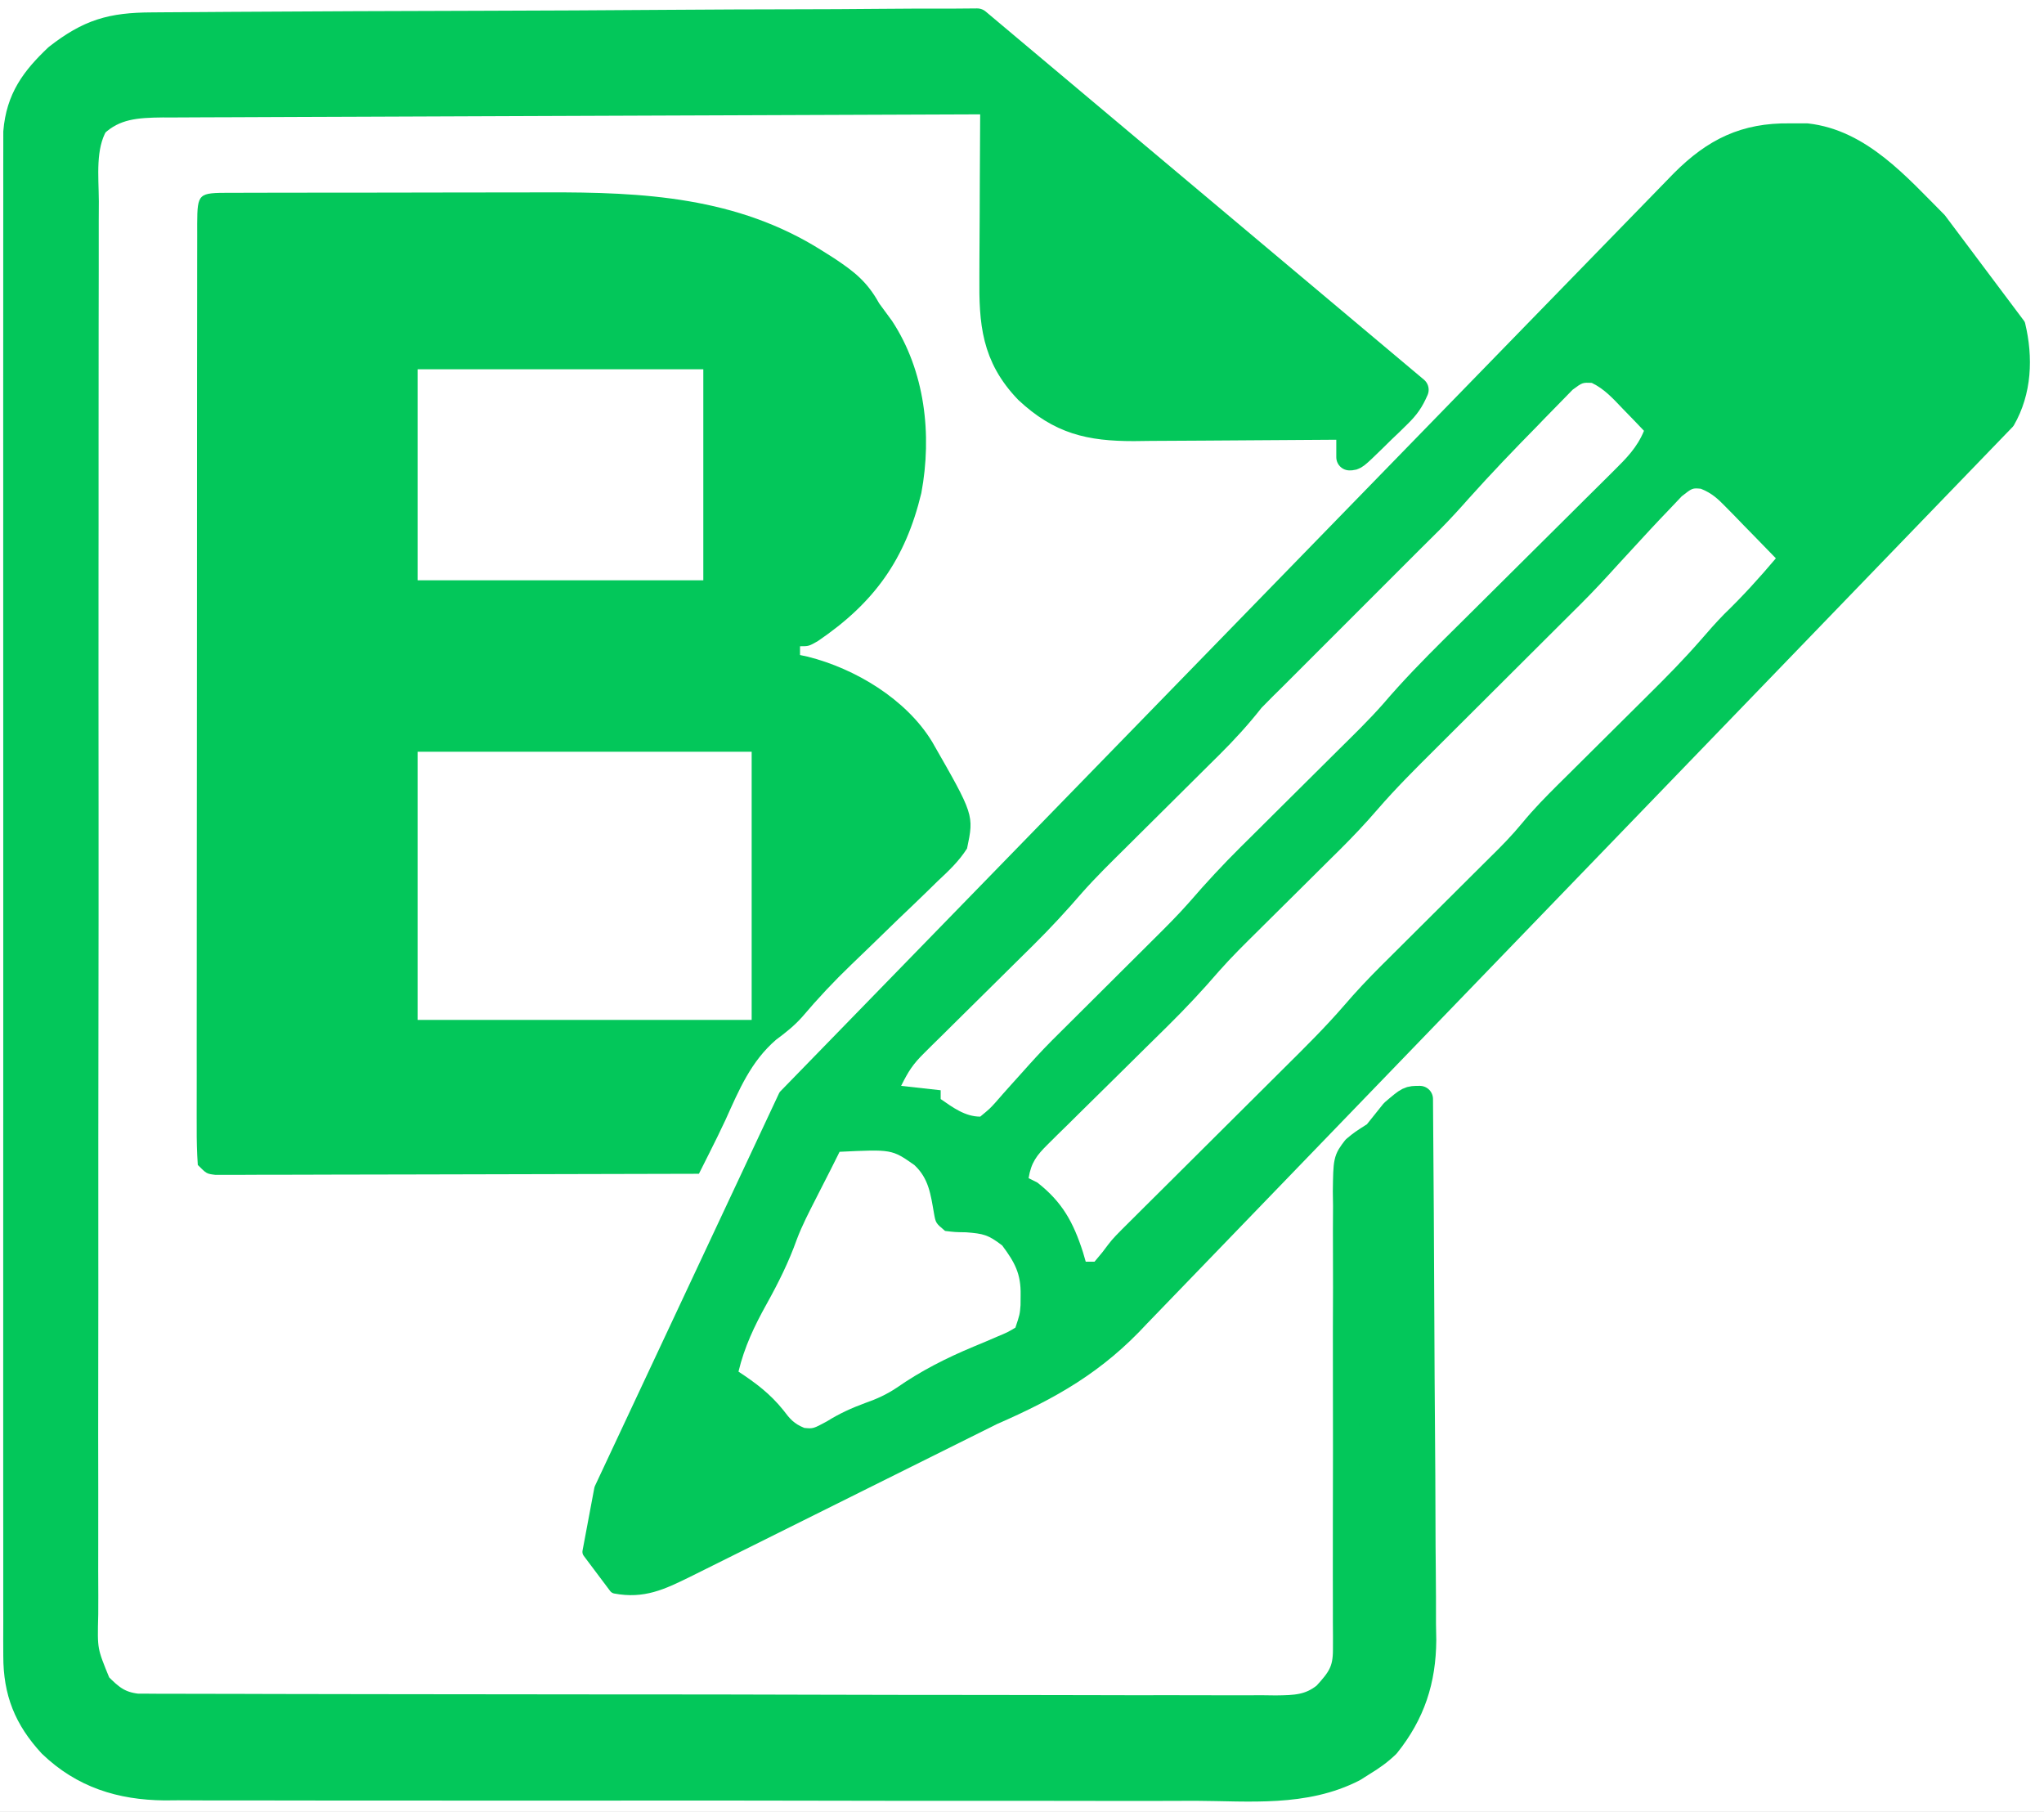
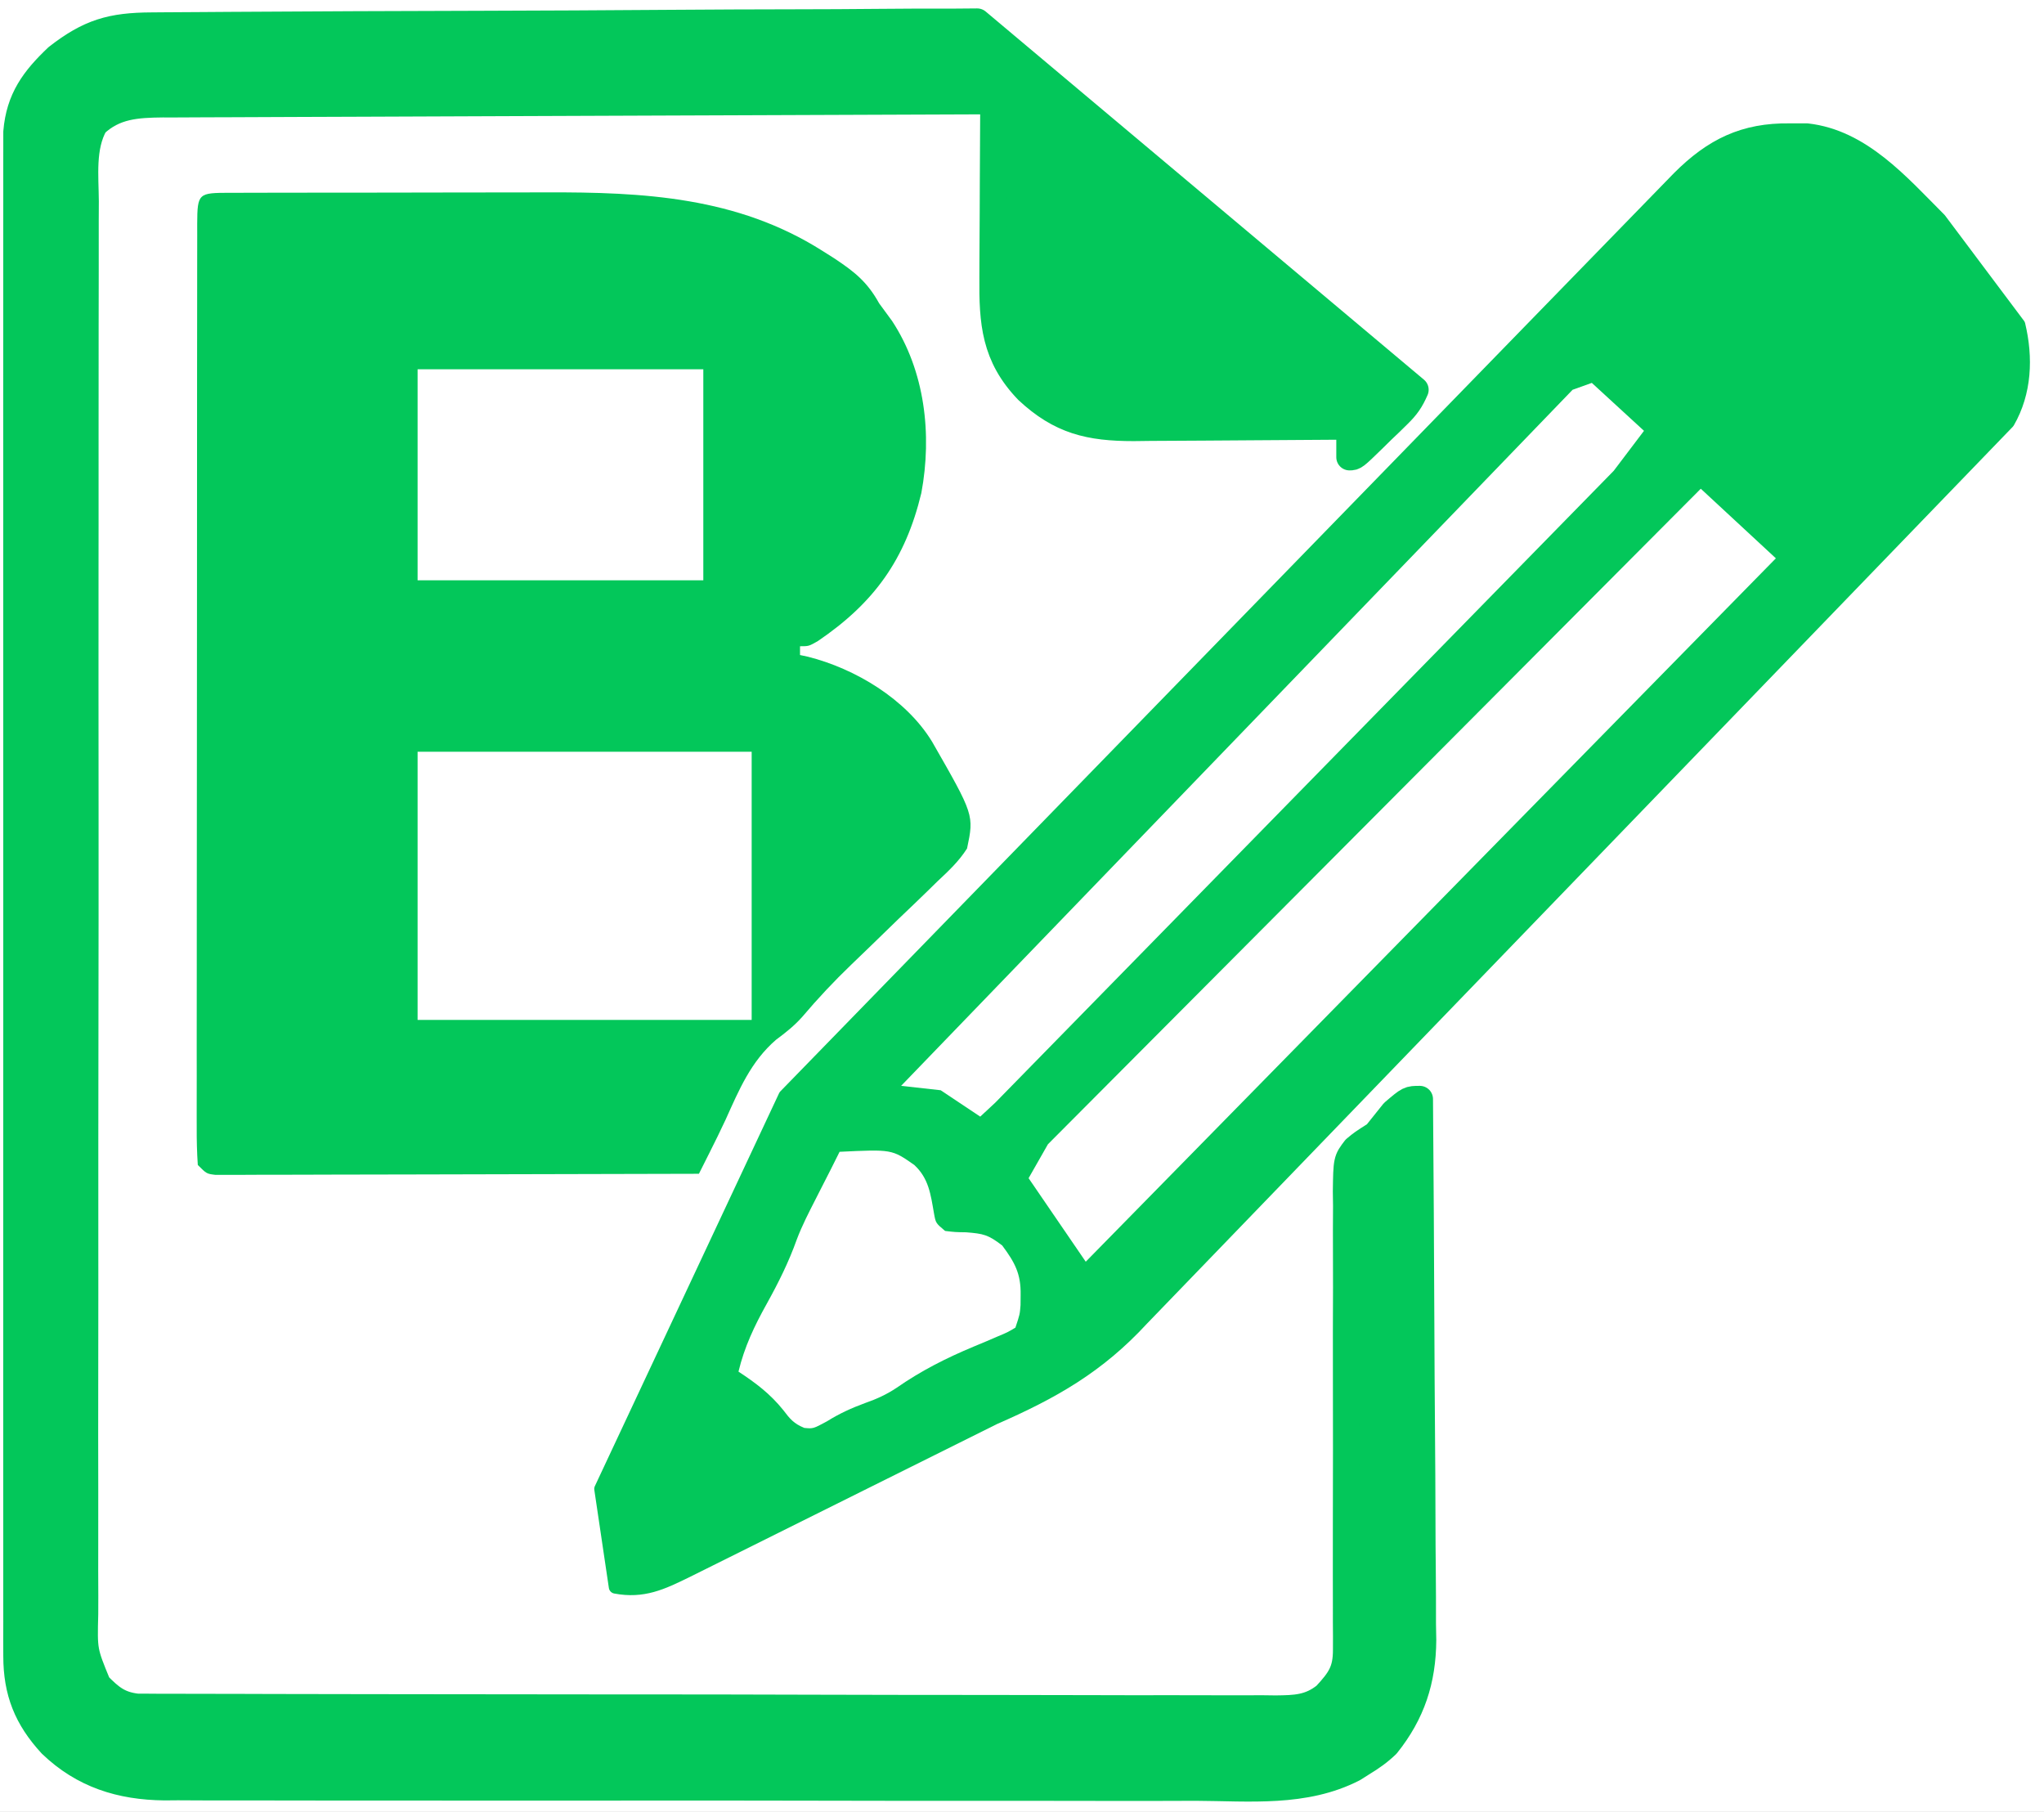
<svg xmlns="http://www.w3.org/2000/svg" version="1.1" width="465" height="412">
  <rect width="465" height="412" fill="#FFFFFF" />
-   <path d="M 0 0 C 1.314 0.001 2.627 0.003 3.98 0.004 C 16.671 1.44 25.501 11.753 34.098 20.353 L 52.06 44.31 C 53.855 51.783 53.543 59.716 49.642 66.461 L -147.34 270.49 C -157.305 281.304 -167.604 287.151 -181 293.003 L -250.95 327.82 C -256.607 330.588 -260.876 332.634 -267.188 331.438 L -273.19 323.44 L -270.5 309.12 L -228.59 219.74 L -25.29 10.86 C -17.861 3.426 -10.55 -0.156 0 0 Z" fill="#03C75A" stroke="#03C75A" stroke-width="3" stroke-linejoin="round" stroke-linecap="round" transform="translate(407.1875,29.5625)" />
+   <path d="M 0 0 C 1.314 0.001 2.627 0.003 3.98 0.004 C 16.671 1.44 25.501 11.753 34.098 20.353 L 52.06 44.31 C 53.855 51.783 53.543 59.716 49.642 66.461 L -147.34 270.49 C -157.305 281.304 -167.604 287.151 -181 293.003 L -250.95 327.82 C -256.607 330.588 -260.876 332.634 -267.188 331.438 L -270.5 309.12 L -228.59 219.74 L -25.29 10.86 C -17.861 3.426 -10.55 -0.156 0 0 Z" fill="#03C75A" stroke="#03C75A" stroke-width="3" stroke-linejoin="round" stroke-linecap="round" transform="translate(407.1875,29.5625)" />
  <path d="M0 0 C1.331 0.001 1.331 0.001 2.69 0.001 C3.62 -0.002 4.55 -0.005 5.509 -0.009 C8.608 -0.018 11.707 -0.02 14.807 -0.021 C16.964 -0.025 19.122 -0.028 21.279 -0.031 C25.82 -0.037 30.36 -0.039 34.901 -0.039 C40.68 -0.039 46.46 -0.052 52.239 -0.069 C56.706 -0.081 61.174 -0.083 65.641 -0.082 C67.769 -0.083 69.896 -0.088 72.024 -0.095 C94.225 -0.169 115.518 0.933 134.834 13.147 C135.754 13.728 136.675 14.309 137.623 14.908 C142.238 17.974 145.126 20.251 147.834 25.147 C148.812 26.481 149.791 27.815 150.772 29.147 C158.26 40.537 159.911 54.979 157.435 68.293 C153.805 83.393 146.714 93.264 133.901 101.967 C131.834 103.147 131.834 103.147 129.834 103.147 C129.834 103.807 129.834 104.467 129.834 105.147 C130.417 105.27 130.999 105.394 131.6 105.522 C142.382 108.234 153.973 115.167 159.882 124.867 C169.432 141.532 169.432 141.532 167.834 149.147 C165.983 152.068 163.598 154.294 161.08 156.647 C160.387 157.327 159.693 158.007 158.978 158.707 C156.761 160.873 154.518 163.01 152.272 165.147 C150.057 167.289 147.848 169.436 145.64 171.586 C144.268 172.919 142.89 174.246 141.506 175.567 C137.552 179.361 133.872 183.287 130.327 187.468 C128.536 189.482 126.559 191.045 124.397 192.647 C118.644 197.605 115.967 204.052 112.902 210.843 C111.721 213.391 110.475 215.899 109.214 218.409 C108.767 219.299 108.321 220.189 107.86 221.107 C107.352 222.116 107.352 222.116 106.834 223.147 C92.266 223.193 77.697 223.228 63.129 223.25 C56.365 223.261 49.601 223.275 42.837 223.298 C36.314 223.32 29.791 223.331 23.268 223.336 C20.775 223.34 18.281 223.347 15.788 223.358 C12.306 223.373 8.824 223.375 5.342 223.374 C3.782 223.384 3.782 223.384 2.191 223.395 C1.245 223.393 0.3 223.39 -0.673 223.387 C-1.498 223.389 -2.322 223.391 -3.171 223.393 C-5.166 223.147 -5.166 223.147 -7.166 221.147 C-7.362 218.253 -7.431 215.455 -7.413 212.561 C-7.416 211.661 -7.418 210.762 -7.42 209.835 C-7.426 206.804 -7.417 203.772 -7.409 200.74 C-7.41 198.574 -7.412 196.408 -7.415 194.242 C-7.419 188.345 -7.412 182.449 -7.402 176.552 C-7.393 170.395 -7.395 164.237 -7.395 158.08 C-7.394 147.739 -7.385 137.398 -7.372 127.057 C-7.356 115.082 -7.351 103.108 -7.351 91.134 C-7.352 79.637 -7.347 68.14 -7.339 56.644 C-7.335 51.741 -7.333 46.837 -7.333 41.934 C-7.332 36.167 -7.326 30.399 -7.316 24.631 C-7.313 22.508 -7.311 20.385 -7.312 18.262 C-7.313 15.376 -7.307 12.491 -7.3 9.605 C-7.301 8.754 -7.303 7.902 -7.304 7.024 C-7.275 0.041 -6.959 0.037 0 0 Z " fill="#03C75A" transform="translate(52.16589,43.85336)" />
  <path d="M 0 0 C 1.305 -0.011 1.305 -0.011 2.637 -0.022 C 5.559 -0.045 8.48 -0.06 11.402 -0.076 C 13.495 -0.09 15.587 -0.105 17.68 -0.12 C 36.779 -0.25 55.879 -0.316 74.979 -0.368 C 89.095 -0.407 103.211 -0.475 117.327 -0.582 C 127.255 -0.655 137.183 -0.693 147.111 -0.707 C 153.039 -0.716 158.967 -0.74 164.895 -0.801 C 170.475 -0.859 176.054 -0.873 181.634 -0.855 C 183.678 -0.856 185.722 -0.873 187.765 -0.905 L 287.475 82.843 C 286.422 85.273 285.446 86.675 283.556 88.513 C 282.977 89.083 282.398 89.654 281.802 90.241 C 281.195 90.82 280.588 91.398 279.962 91.993 C 279.355 92.591 278.748 93.188 278.122 93.804 C 273.63 98.181 273.63 98.181 272.462 98.181 C 272.462 95.871 272.462 93.561 272.462 91.181 C 271.38 91.191 271.38 91.191 270.276 91.201 C 263.45 91.261 256.625 91.307 249.799 91.336 C 246.29 91.352 242.782 91.373 239.273 91.407 C 235.232 91.446 231.191 91.461 227.15 91.474 C 225.9 91.489 224.651 91.505 223.364 91.521 C 213.325 91.523 206.689 89.98 199.22 83.009 C 191.701 75.19 191.17 67.538 191.267 57.22 C 191.27 56.074 191.272 54.928 191.275 53.748 C 191.286 50.101 191.312 46.453 191.337 42.806 C 191.347 40.328 191.356 37.85 191.364 35.372 C 191.386 29.308 191.42 23.245 191.462 17.181 C 166.158 17.265 140.854 17.36 115.55 17.468 C 103.801 17.518 92.052 17.565 80.303 17.603 C 70.063 17.636 59.822 17.675 49.582 17.724 C 44.16 17.749 38.738 17.771 33.315 17.784 C 28.211 17.797 23.106 17.819 18.002 17.848 C 16.13 17.857 14.257 17.863 12.385 17.865 C 9.825 17.868 7.266 17.884 4.707 17.902 C 3.599 17.899 3.599 17.899 2.469 17.896 C -3.476 17.961 -8.476 18.244 -12.943 22.44 C -15.9 27.694 -15.09 34.19 -15.053 40.029 C -15.058 41.46 -15.065 42.892 -15.074 44.323 C -15.092 48.253 -15.086 52.182 -15.076 56.111 C -15.069 60.35 -15.085 64.59 -15.098 68.829 C -15.119 77.132 -15.119 85.436 -15.111 93.739 C -15.105 100.488 -15.106 107.236 -15.112 113.985 C -15.114 115.425 -15.114 115.425 -15.115 116.894 C -15.117 118.845 -15.119 120.796 -15.121 122.746 C -15.137 141.042 -15.128 159.337 -15.112 177.632 C -15.097 194.372 -15.111 211.112 -15.14 227.852 C -15.17 245.039 -15.181 262.225 -15.171 279.412 C -15.17 281.356 -15.169 283.299 -15.168 285.243 C -15.168 286.2 -15.167 287.156 -15.167 288.141 C -15.165 294.881 -15.174 301.621 -15.189 308.361 C -15.206 316.576 -15.206 324.79 -15.184 333.004 C -15.172 337.196 -15.169 341.387 -15.188 345.578 C -15.205 349.415 -15.198 353.252 -15.174 357.09 C -15.169 358.477 -15.172 359.865 -15.185 361.252 C -15.408 369.759 -15.408 369.759 -12.249 377.429 C -9.357 380.365 -7.44 381.963 -3.323 382.435 C -2.105 382.438 -2.105 382.438 -0.861 382.441 C 0.08 382.448 1.021 382.455 1.991 382.462 C 3.022 382.46 4.053 382.457 5.115 382.455 C 6.213 382.46 7.31 382.465 8.441 382.471 C 12.132 382.486 15.823 382.487 19.514 382.487 C 22.155 382.495 24.796 382.503 27.437 382.512 C 34.621 382.535 41.805 382.543 48.989 382.548 C 53.474 382.552 57.96 382.558 62.445 382.565 C 74.863 382.585 87.281 382.601 99.699 382.604 C 100.494 382.604 101.289 382.605 102.107 382.605 C 103.718 382.605 105.329 382.605 106.94 382.606 C 107.74 382.606 108.539 382.606 109.363 382.606 C 110.164 382.607 110.965 382.607 111.79 382.607 C 124.767 382.61 137.744 382.637 150.721 382.675 C 164.044 382.713 177.367 382.732 190.69 382.733 C 198.171 382.733 205.652 382.742 213.132 382.771 C 219.501 382.795 225.87 382.802 232.239 382.787 C 235.488 382.78 238.737 382.784 241.987 382.804 C 245.51 382.824 249.032 382.814 252.555 382.796 C 253.582 382.809 254.608 382.822 255.666 382.836 C 260.165 382.782 263.423 382.715 267.019 379.83 C 270.351 376.217 271.713 374.269 271.7 369.412 C 271.703 368.431 271.705 367.449 271.708 366.438 C 271.7 365.363 271.693 364.287 271.686 363.179 C 271.686 361.479 271.686 361.479 271.687 359.744 C 271.687 357.279 271.683 354.814 271.675 352.349 C 271.665 348.449 271.67 344.549 271.681 340.649 C 271.709 329.56 271.722 318.47 271.692 307.381 C 271.674 300.602 271.688 293.823 271.718 287.044 C 271.725 284.458 271.72 281.872 271.704 279.286 C 271.682 275.67 271.697 272.057 271.721 268.441 C 271.705 267.37 271.69 266.298 271.674 265.195 C 271.774 258.08 271.774 258.08 273.772 255.47 C 275.376 254.141 275.376 254.141 278.462 252.181 C 279.805 250.522 281.139 248.856 282.462 247.181 C 285.979 244.181 285.979 244.181 288.462 244.181 C 288.603 261.315 288.708 278.448 288.773 295.582 C 288.804 303.539 288.846 311.495 288.915 319.452 C 288.975 326.391 289.013 333.331 289.027 340.27 C 289.034 343.941 289.052 347.611 289.096 351.281 C 289.145 355.391 289.146 359.499 289.143 363.61 C 289.165 364.81 289.186 366.011 289.209 367.247 C 289.142 376.383 286.717 383.87 280.945 391.075 C 279.218 392.733 277.509 393.941 275.462 395.181 C 274.771 395.617 274.08 396.053 273.368 396.503 C 262.254 402.206 249.738 400.872 237.581 400.812 C 234.947 400.817 232.313 400.824 229.678 400.834 C 223.287 400.852 216.897 400.844 210.506 400.826 C 205.309 400.811 200.112 400.808 194.915 400.811 C 194.173 400.811 193.431 400.812 192.667 400.812 C 191.16 400.813 189.653 400.814 188.145 400.816 C 174.841 400.824 161.536 400.808 148.232 400.778 C 135.342 400.749 122.452 400.742 109.562 400.757 C 95.501 400.774 81.44 400.778 67.379 400.761 C 65.878 400.759 64.377 400.757 62.875 400.755 C 62.137 400.754 61.398 400.753 60.638 400.752 C 55.45 400.747 50.263 400.75 45.076 400.757 C 38.749 400.764 32.423 400.757 26.097 400.732 C 22.873 400.72 19.65 400.716 16.426 400.725 C 12.922 400.734 9.42 400.718 5.916 400.695 C 4.407 400.708 4.407 400.708 2.867 400.72 C -7.106 400.605 -15.606 397.956 -22.886 390.974 C -28.417 384.972 -30.787 379.022 -30.79 370.9 C -30.795 369.651 -30.8 368.403 -30.805 367.117 C -30.801 365.739 -30.797 364.362 -30.792 362.985 C -30.794 361.515 -30.797 360.046 -30.801 358.577 C -30.81 354.543 -30.806 350.509 -30.799 346.475 C -30.795 342.123 -30.802 337.771 -30.807 333.42 C -30.816 324.896 -30.814 316.372 -30.809 307.849 C -30.804 300.922 -30.803 293.995 -30.806 287.068 C -30.806 286.083 -30.806 285.097 -30.807 284.082 C -30.807 282.08 -30.808 280.078 -30.808 278.076 C -30.814 259.3 -30.808 240.523 -30.797 221.747 C -30.788 205.632 -30.79 189.518 -30.799 173.403 C -30.809 154.695 -30.814 135.986 -30.808 117.277 C -30.807 115.282 -30.806 113.288 -30.806 111.293 C -30.805 109.821 -30.805 109.821 -30.805 108.319 C -30.803 101.4 -30.806 94.481 -30.811 87.562 C -30.816 79.13 -30.815 70.699 -30.804 62.268 C -30.799 57.966 -30.797 53.663 -30.803 49.361 C -30.809 45.423 -30.806 41.485 -30.795 37.548 C -30.793 36.122 -30.794 34.697 -30.799 33.272 C -30.805 31.335 -30.798 29.399 -30.79 27.462 C -30.789 26.386 -30.789 25.31 -30.789 24.202 C -30.167 16.705 -26.83 12.203 -21.538 7.181 C -14.243 1.495 -9.204 0.036 0 0 Z" fill="#03C75A" stroke="#03C75A" stroke-width="6" stroke-linejoin="round" stroke-linecap="round" transform="translate(34.53799,5.819183)" />
-   <path d="M0 0 C2.524 1.007 3.856 2.264 5.751 4.208 C6.415 4.882 7.078 5.555 7.762 6.249 C8.444 6.956 9.126 7.663 9.829 8.392 C10.875 9.458 10.875 9.458 11.942 10.546 C13.661 12.3 15.373 14.062 17.079 15.829 C13.327 20.28 9.49 24.498 5.302 28.544 C3.428 30.47 1.685 32.433 -0.063 34.471 C-3.823 38.779 -7.801 42.82 -11.866 46.837 C-12.599 47.566 -13.332 48.295 -14.087 49.046 C-16.405 51.351 -18.725 53.653 -21.046 55.954 C-24.114 58.995 -27.179 62.04 -30.241 65.087 C-30.937 65.775 -31.633 66.462 -32.35 67.171 C-35.219 70.025 -38.022 72.869 -40.589 76 C-42.897 78.799 -45.325 81.297 -47.921 83.829 C-48.992 84.893 -50.062 85.958 -51.132 87.024 C-51.709 87.598 -52.287 88.173 -52.882 88.764 C-55.5 91.369 -58.116 93.977 -60.731 96.584 C-62.103 97.951 -63.476 99.318 -64.85 100.683 C-66.853 102.673 -68.852 104.667 -70.851 106.661 C-71.455 107.26 -72.06 107.86 -72.682 108.477 C-75.626 111.42 -78.452 114.407 -81.159 117.569 C-85.406 122.479 -90.007 127.028 -94.614 131.597 C-96.218 133.188 -97.819 134.783 -99.42 136.379 C-102.813 139.761 -106.211 143.139 -109.609 146.517 C-113.561 150.445 -117.511 154.375 -121.457 158.309 C-123.028 159.874 -124.602 161.436 -126.177 162.997 C-127.145 163.961 -128.112 164.926 -129.08 165.89 C-129.921 166.726 -130.761 167.561 -131.627 168.421 C-133.99 170.82 -133.99 170.82 -136.099 173.638 C-136.7 174.361 -137.302 175.084 -137.921 175.829 C-138.581 175.829 -139.241 175.829 -139.921 175.829 C-140.129 175.116 -140.336 174.403 -140.55 173.669 C-142.742 166.855 -145.244 162.275 -150.921 157.829 C-151.581 157.499 -152.241 157.169 -152.921 156.829 C-152.341 153.263 -151.074 151.618 -148.522 149.105 C-147.445 148.034 -147.445 148.034 -146.346 146.94 C-145.173 145.794 -145.173 145.794 -143.976 144.626 C-143.173 143.829 -142.369 143.033 -141.542 142.212 C-138.967 139.661 -136.382 137.119 -133.796 134.579 C-131.233 132.051 -128.673 129.522 -126.115 126.989 C-124.523 125.414 -122.928 123.842 -121.33 122.274 C-117.241 118.239 -113.366 114.109 -109.619 109.755 C-106.788 106.544 -103.748 103.553 -100.702 100.548 C-100.041 99.89 -99.379 99.232 -98.698 98.555 C-95.905 95.778 -93.107 93.008 -90.309 90.238 C-88.251 88.197 -86.195 86.154 -84.14 84.11 C-83.52 83.499 -82.9 82.887 -82.261 82.257 C-79.241 79.253 -76.34 76.202 -73.562 72.972 C-69.415 68.173 -64.942 63.725 -60.445 59.255 C-59.556 58.368 -58.668 57.481 -57.753 56.567 C-55.412 54.232 -53.07 51.898 -50.726 49.565 C-48.346 47.196 -45.97 44.824 -43.593 42.452 C-40.111 38.978 -36.627 35.505 -33.141 32.033 C-32.402 31.297 -31.663 30.561 -30.902 29.802 C-29.711 28.616 -28.52 27.43 -27.328 26.246 C-24.385 23.316 -21.58 20.287 -18.796 17.204 C-16.845 15.072 -14.885 12.949 -12.921 10.829 C-12.421 10.287 -11.922 9.745 -11.407 9.187 C-9.947 7.616 -8.469 6.064 -6.984 4.517 C-6.108 3.592 -5.233 2.668 -4.331 1.716 C-1.921 -0.171 -1.921 -0.171 0 0 Z " fill="#FFFFFF" transform="translate(386.9211,111.1709)" />
-   <path d="M0 0 C2.945 1.421 4.866 3.622 7.119 5.964 C8.011 6.883 8.903 7.803 9.823 8.75 C10.836 9.815 10.836 9.815 11.869 10.902 C10.294 14.717 7.892 17.115 4.98 20.002 C4.484 20.497 3.988 20.992 3.476 21.502 C1.837 23.135 0.191 24.76 -1.455 26.386 C-2.602 27.527 -3.748 28.668 -4.894 29.809 C-7.913 32.816 -10.938 35.816 -13.965 38.815 C-18.793 43.6 -23.613 48.391 -28.431 53.185 C-30.105 54.849 -31.783 56.51 -33.461 58.17 C-38.305 62.976 -43.03 67.819 -47.466 73.011 C-50.691 76.674 -54.194 80.066 -57.662 83.496 C-58.457 84.287 -59.251 85.078 -60.07 85.892 C-63.436 89.242 -66.808 92.586 -70.179 95.93 C-72.655 98.387 -75.127 100.848 -77.599 103.308 C-78.351 104.051 -79.102 104.794 -79.876 105.559 C-83.916 109.581 -87.754 113.7 -91.474 118.018 C-94.043 120.94 -96.782 123.677 -99.545 126.414 C-100.122 126.99 -100.7 127.566 -101.295 128.159 C-103.113 129.972 -104.934 131.781 -106.756 133.589 C-107.982 134.811 -109.209 136.033 -110.435 137.255 C-112.687 139.499 -114.941 141.742 -117.196 143.983 C-118.174 144.956 -119.152 145.929 -120.131 146.902 C-121.035 147.801 -121.94 148.701 -122.872 149.628 C-125.212 151.984 -127.427 154.419 -129.631 156.902 C-130.408 157.764 -131.185 158.627 -131.986 159.515 C-133.229 160.898 -134.465 162.288 -135.681 163.695 C-136.943 165.089 -136.943 165.089 -139.131 166.902 C-142.558 166.902 -145.364 164.823 -148.131 162.902 C-148.131 162.242 -148.131 161.582 -148.131 160.902 C-151.101 160.572 -154.071 160.242 -157.131 159.902 C-155.445 156.531 -154.45 154.977 -151.894 152.454 C-150.907 151.472 -150.907 151.472 -149.9 150.47 C-149.188 149.772 -148.477 149.074 -147.744 148.355 C-146.641 147.26 -146.641 147.26 -145.516 146.143 C-143.163 143.808 -140.804 141.479 -138.443 139.152 C-136.101 136.838 -133.761 134.522 -131.424 132.204 C-129.971 130.763 -128.515 129.325 -127.056 127.889 C-123.161 124.032 -119.492 120.062 -115.914 115.911 C-112.74 112.335 -109.33 109 -105.931 105.64 C-105.174 104.886 -104.416 104.133 -103.636 103.356 C-101.241 100.973 -98.842 98.593 -96.443 96.214 C-93.27 93.068 -90.1 89.917 -86.931 86.765 C-86.208 86.05 -85.485 85.336 -84.741 84.599 C-81.297 81.173 -78.136 77.725 -75.131 73.902 C-73.487 72.213 -71.817 70.549 -70.131 68.902 C-68.957 67.731 -67.784 66.558 -66.613 65.384 C-57.958 56.729 -49.303 48.074 -40.648 39.419 C-40.041 38.812 -39.434 38.204 -38.808 37.577 C-37.349 36.12 -35.884 34.669 -34.418 33.219 C-32.197 30.969 -30.087 28.657 -27.994 26.289 C-22.914 20.617 -17.659 15.139 -12.318 9.714 C-11.853 9.231 -11.389 8.747 -10.91 8.249 C-9.552 6.837 -8.175 5.441 -6.799 4.046 C-5.997 3.225 -5.195 2.404 -4.37 1.557 C-2.131 -0.098 -2.131 -0.098 0 0 Z " fill="#FFFFFF" transform="translate(362.1306,87.09814)" />
+   <path d="M 0 0 L 17.08 15.83 L -139.92 175.83 L -152.92 156.83 L -148.52 149.11 L 0.0 0.0 Z" fill="#FFFFFF" transform="translate(386.9211,111.1709)" />
+   <path d="M 0 0 L 11.87 10.9 L 4.98 20.0 L -135.68 163.69 L -139.13 166.9 L -148.13 160.9 L -157.13 159.9 L -4.37 1.56 L 0.0 0.0 Z" fill="#FFFFFF" transform="translate(362.1306,87.09814)" />
  <rect x="95" y="171" width="76" height="61" fill="#FFFFFF" />
  <rect x="95" y="84" width="65" height="48" fill="#FFFFFF" />
  <path d="M0 0 C11.898 -0.572 11.898 -0.572 17 3 C20.297 6.062 20.727 9.704 21.473 13.977 C21.872 16.21 21.872 16.21 24 18 C26.269 18.274 26.269 18.274 28.812 18.312 C32.699 18.627 33.793 18.84 37 21.312 C39.852 25.144 41.277 27.739 41.188 32.562 C41.181 33.327 41.175 34.091 41.168 34.879 C41 37 41 37 40 40 C38.193 41.072 38.193 41.072 35.844 42.051 C34.985 42.42 34.127 42.789 33.242 43.17 C31.885 43.735 31.885 43.735 30.5 44.312 C24.196 46.948 18.573 49.79 12.956 53.695 C10.689 55.207 8.445 56.228 5.875 57.125 C2.728 58.283 -0.033 59.533 -2.875 61.312 C-6 63 -6 63 -8.02 62.809 C-10.405 61.835 -11.269 60.796 -12.812 58.75 C-15.813 55.028 -19.018 52.628 -23 50 C-21.62 44.322 -19.398 39.652 -16.562 34.562 C-13.905 29.771 -11.572 25.099 -9.731 19.935 C-8.528 16.749 -6.985 13.784 -5.438 10.75 C-4.982 9.853 -4.982 9.853 -4.518 8.938 C-3.681 7.29 -2.841 5.645 -2 4 C-1.332 2.668 -0.664 1.335 0 0 Z " fill="#FFFFFF" transform="translate(191,262)" />
</svg>
